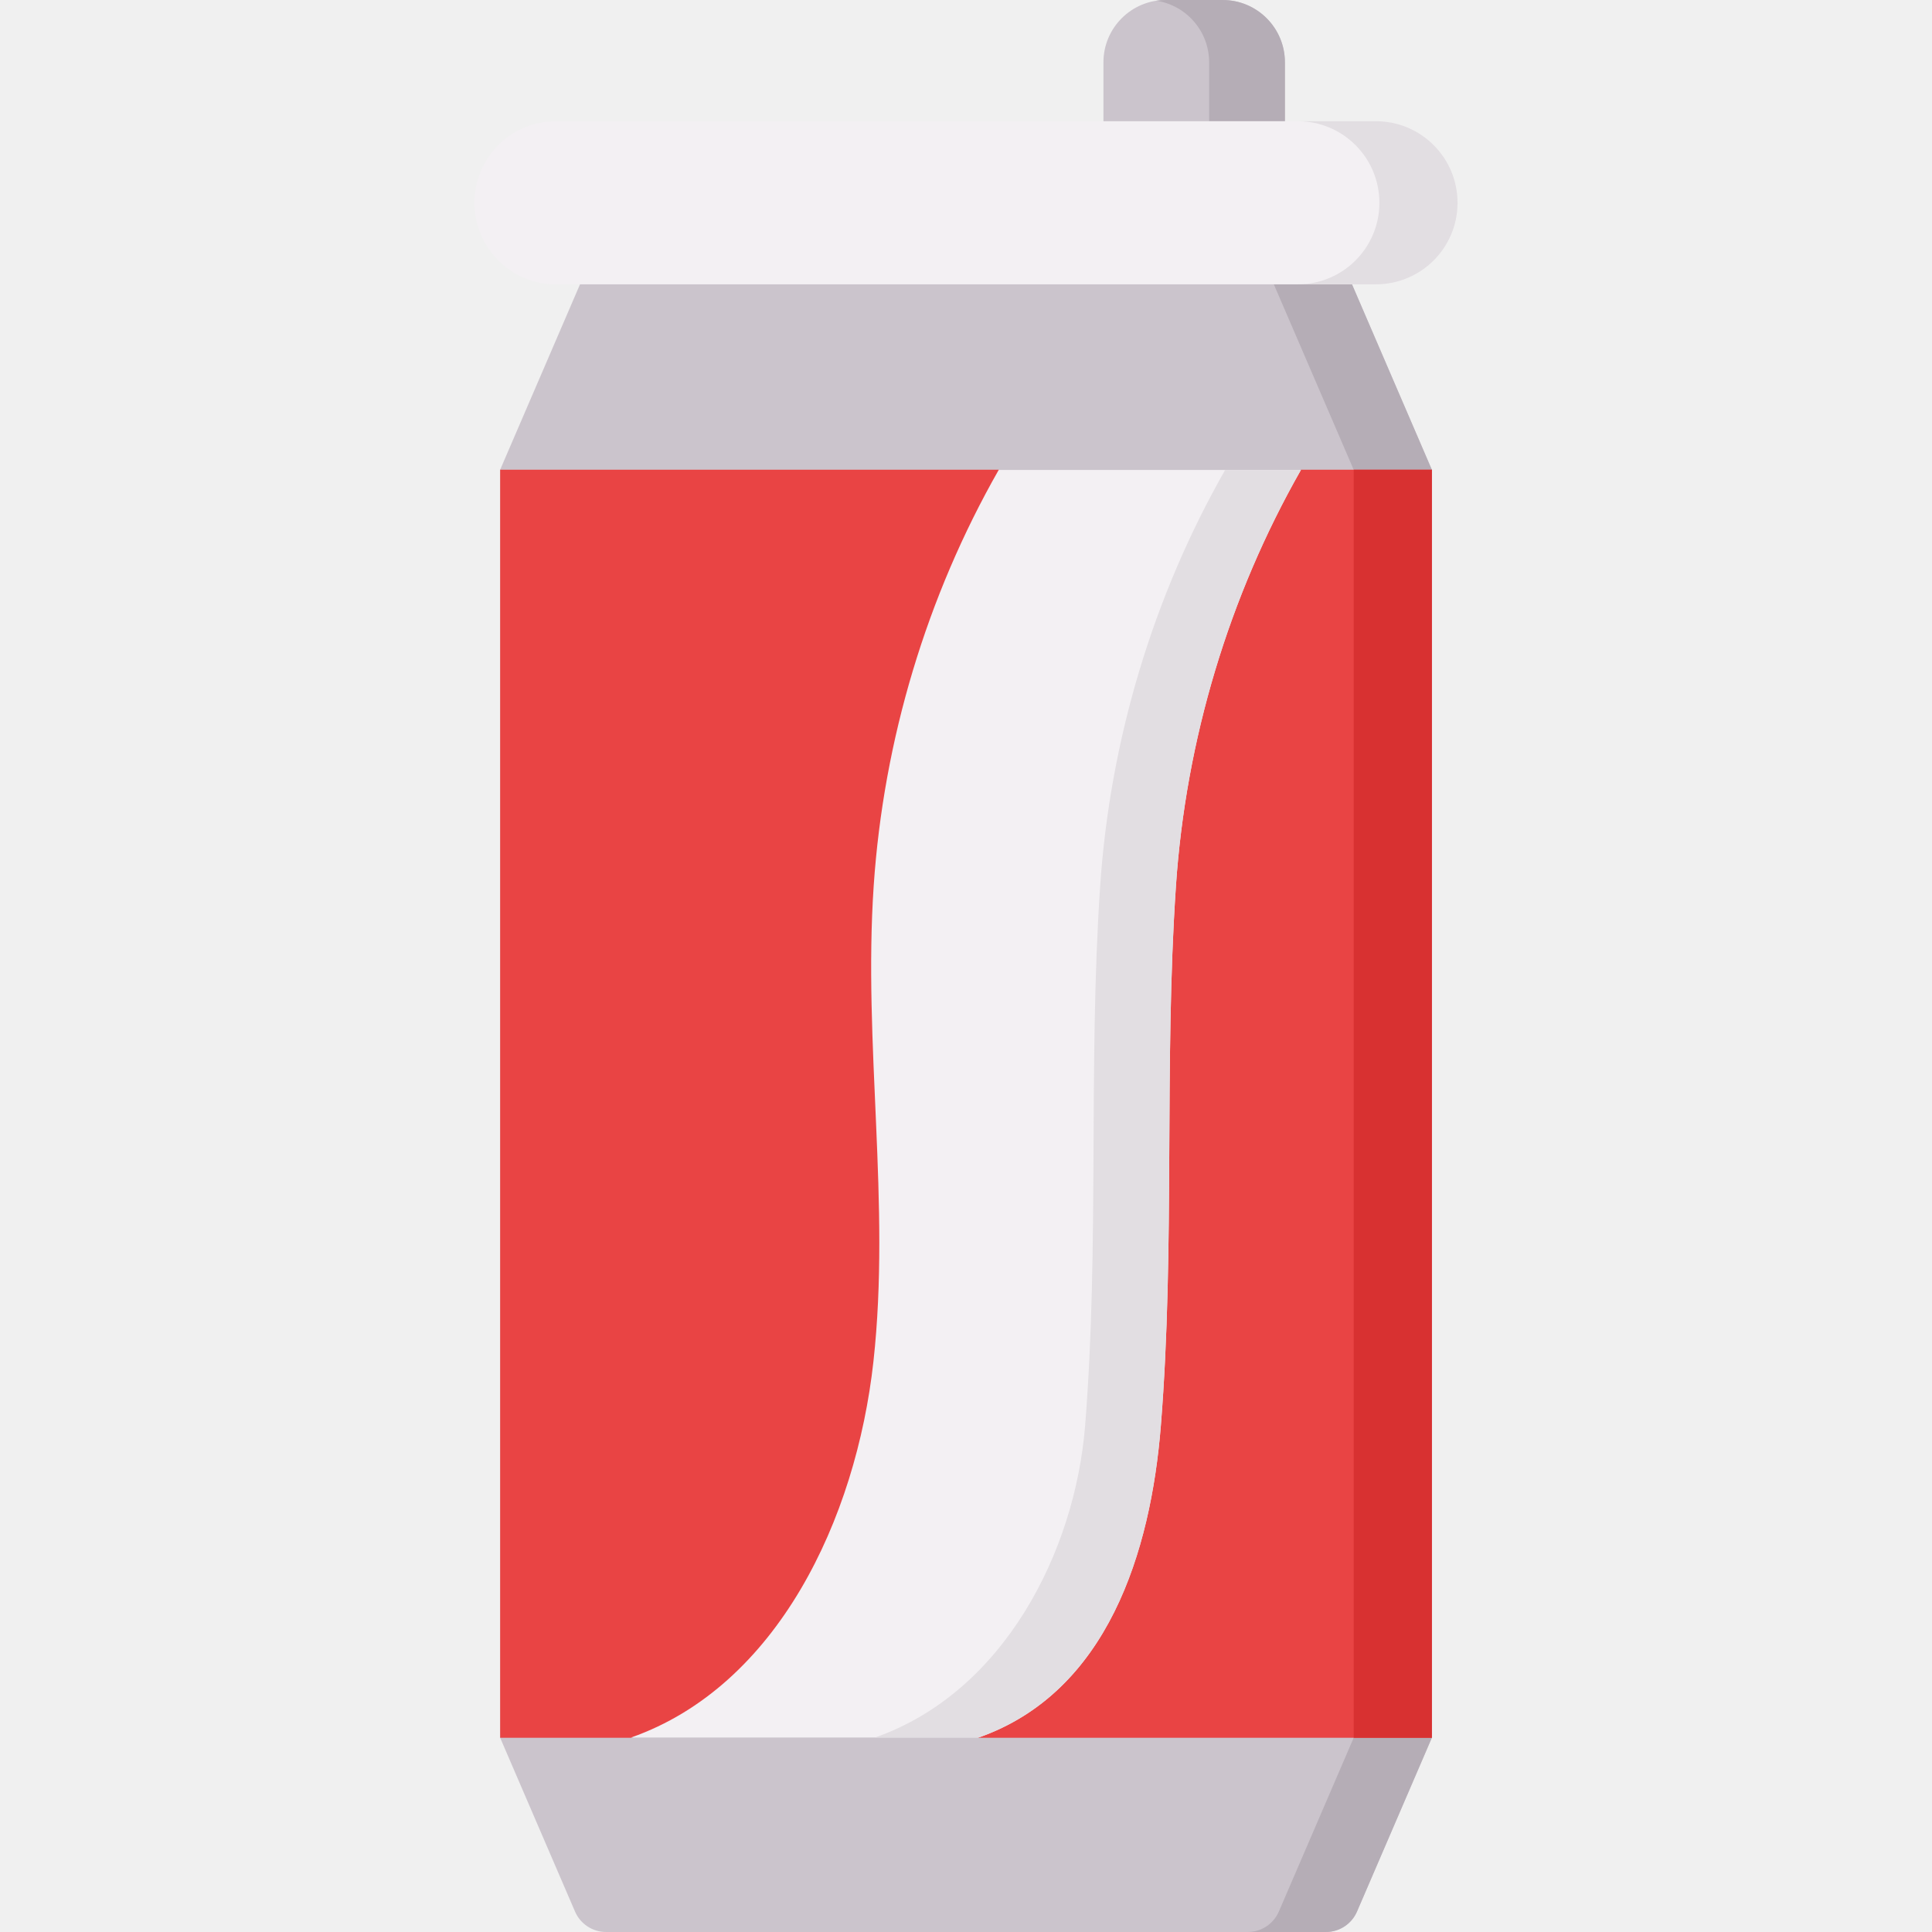
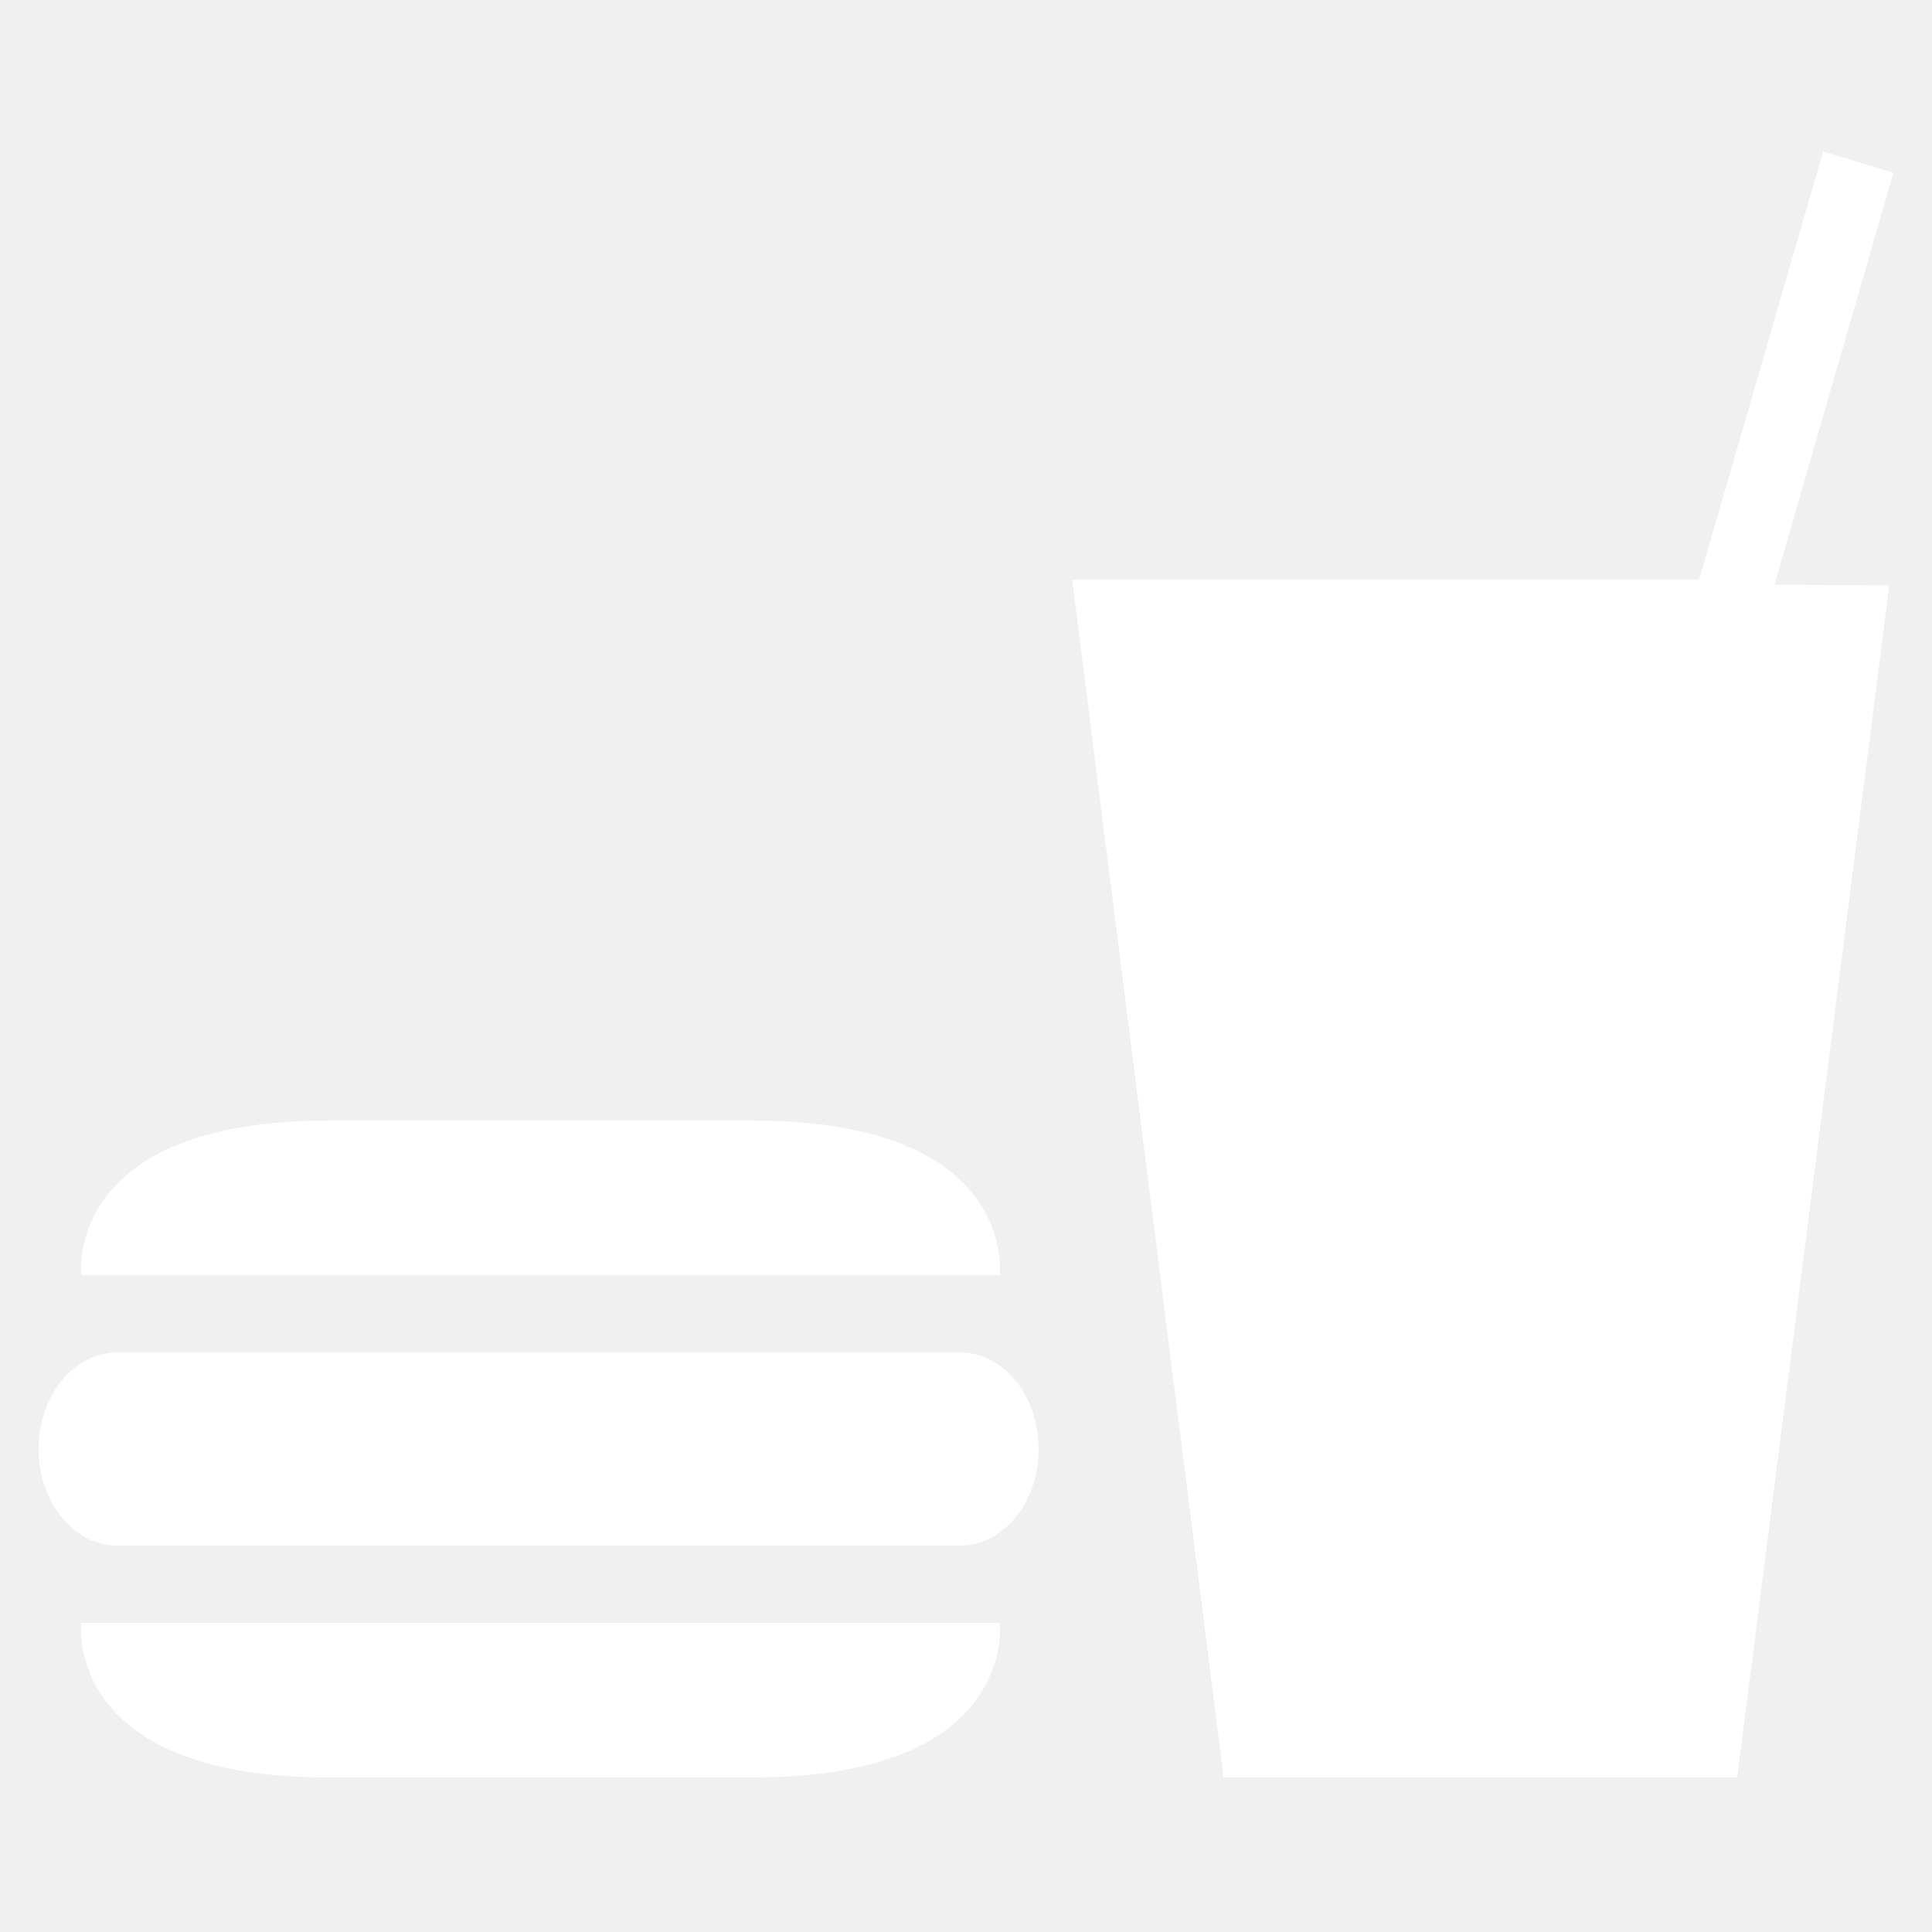
- <svg xmlns="http://www.w3.org/2000/svg" id="Capa_1" enable-background="new 0 0 512 512" height="512" viewBox="0 0 512 512" width="512">
-   <g>
-     <path d="m340.517 38.931h-48.093v-22.419c0-9.12 7.392-16.512 16.511-16.512h15.07c9.119 0 16.512 7.392 16.512 16.512z" fill="#cbc4cc" />
-     <path d="m340.512 16.509v15.616h-20.079v-15.616c0-8.264-6.069-15.109-14.001-16.32.818-.124 1.657-.187 2.506-.187h15.067c9.124 0 16.507 7.394 16.507 16.507z" fill="#b5adb6" />
-     <path d="m357.28 73.006h-202.56l-22.172 51.472v168.025 168.025l19.837 46.052c1.417 3.289 4.655 5.42 8.236 5.42h190.757c3.581 0 6.819-2.131 8.236-5.42l19.837-46.052v-168.025-168.025z" fill="#cbc4cc" />
-     <path d="m379.45 124.479v336.051l-19.831 46.052c-1.419 3.283-4.66 5.416-8.243 5.416h-20.711c3.583 0 6.824-2.133 8.243-5.416l19.831-46.052v-336.051l-22.171-51.478h20.711z" fill="#b5adb6" />
-     <path d="m364.652 75.355h-217.304c-11.937 0-21.614-9.677-21.614-21.614 0-11.937 9.677-21.614 21.614-21.614h217.304c11.937 0 21.614 9.677 21.614 21.614 0 11.937-9.677 21.614-21.614 21.614z" fill="#f3f0f3" />
-     <path d="m386.264 53.737c0 5.975-2.413 11.37-6.327 15.285-3.914 3.904-9.32 6.327-15.285 6.327h-20.712c5.965 0 11.37-2.423 15.285-6.327 3.914-3.914 6.327-9.31 6.327-15.285 0-11.93-9.672-21.612-21.612-21.612h20.711c11.941 0 21.613 9.683 21.613 21.612z" fill="#e2dee2" />
-     <path d="m379.451 460.528h-120.099l-5.625-3.337-71.48-.452-15.008 3.789h-34.69v-336.05h132.111l3.091 3.363 69.67.453 7.34-3.816h34.69z" fill="#e94444" />
-     <path d="m358.74 124.478h20.711v336.051h-20.711z" fill="#d83131" />
-     <path d="m167.239 460.461c38.765-13.618 59.622-57.867 64.231-99.661s-2.766-84.11.07-126.07c2.615-38.685 14.045-76.713 33.12-110.183h80.102c-19.074 33.47-30.505 71.498-33.12 110.183-3.226 47.731-.173 95.383-4.004 143.138-2.669 33.273-14.07 70.575-48.285 82.595h-92.114z" fill="#f3f0f3" />
-     <path d="m344.758 124.541c-19.075 33.47-30.497 71.506-33.117 110.184-3.221 47.729-.176 95.386-4.008 143.136-2.661 33.283-14.063 70.584-48.278 82.597h-27.464c34.215-12.013 53.001-49.314 55.673-82.597 3.821-47.75.777-95.407 3.997-143.136 2.62-38.678 14.052-76.715 33.117-110.184z" fill="#e2dee2" />
-   </g>
+ <svg xmlns="http://www.w3.org/2000/svg" width="50" height="50" preserveAspectRatio="xMidYMid meet" viewBox="0 0 50 50" style="-ms-transform: rotate(360deg); -webkit-transform: rotate(360deg); transform: rotate(360deg);">
+   <path d="M48.894 15.154L44.959 46H31.668l-3.919-31h16.226l3.207-11.077L49 4.471l-3.077 10.66l2.971.023zM25.87 33s.497-4-6.395-4H8.499c-6.882 0-6.395 4-6.395 4H25.87zM2.104 42s-.487 4 6.395 4h10.977c6.892 0 6.395-4 6.395-4H2.104zm22.735-2c1.128 0 2.039-1.114 2.039-2.499c0-1.393-.911-2.501-2.039-2.501H3.04C1.917 35 1 36.108 1 37.501C1 38.886 1.917 40 3.04 40h21.799z" fill="#FFFFFF" />
+   <rect x="0" y="0" width="50" height="50" fill="rgba(0, 0, 0, 0)" />
</svg>
